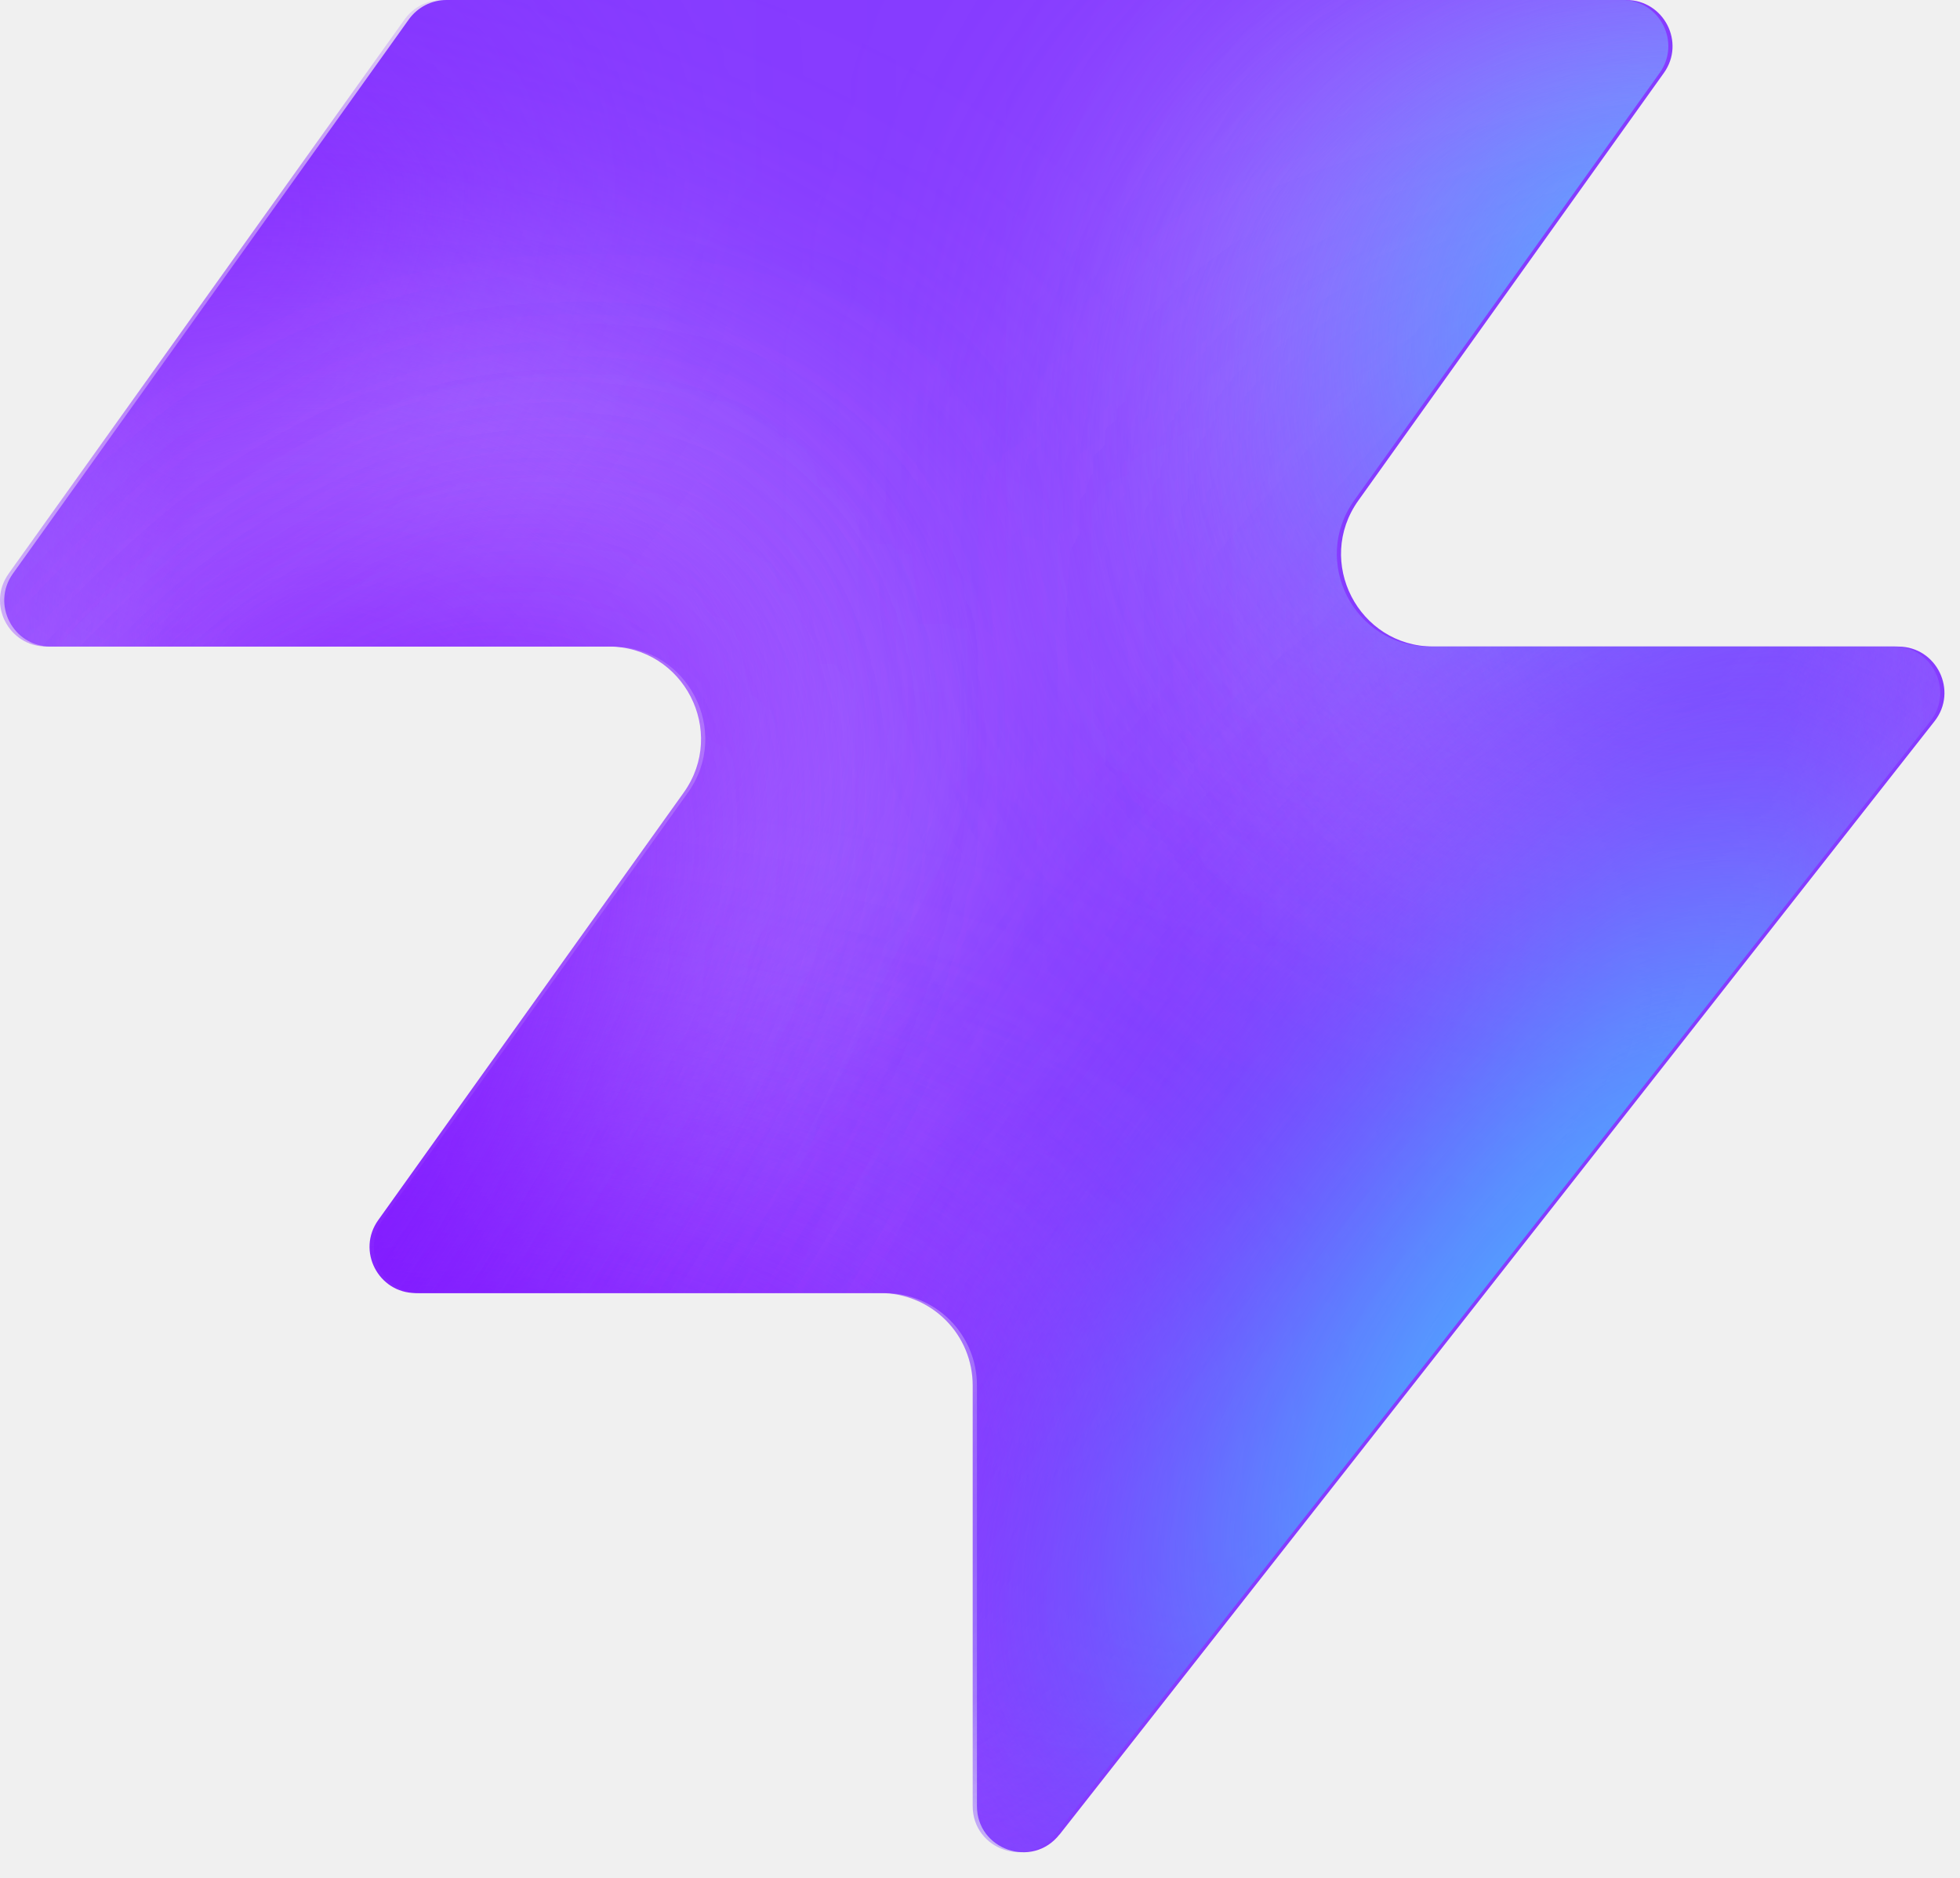
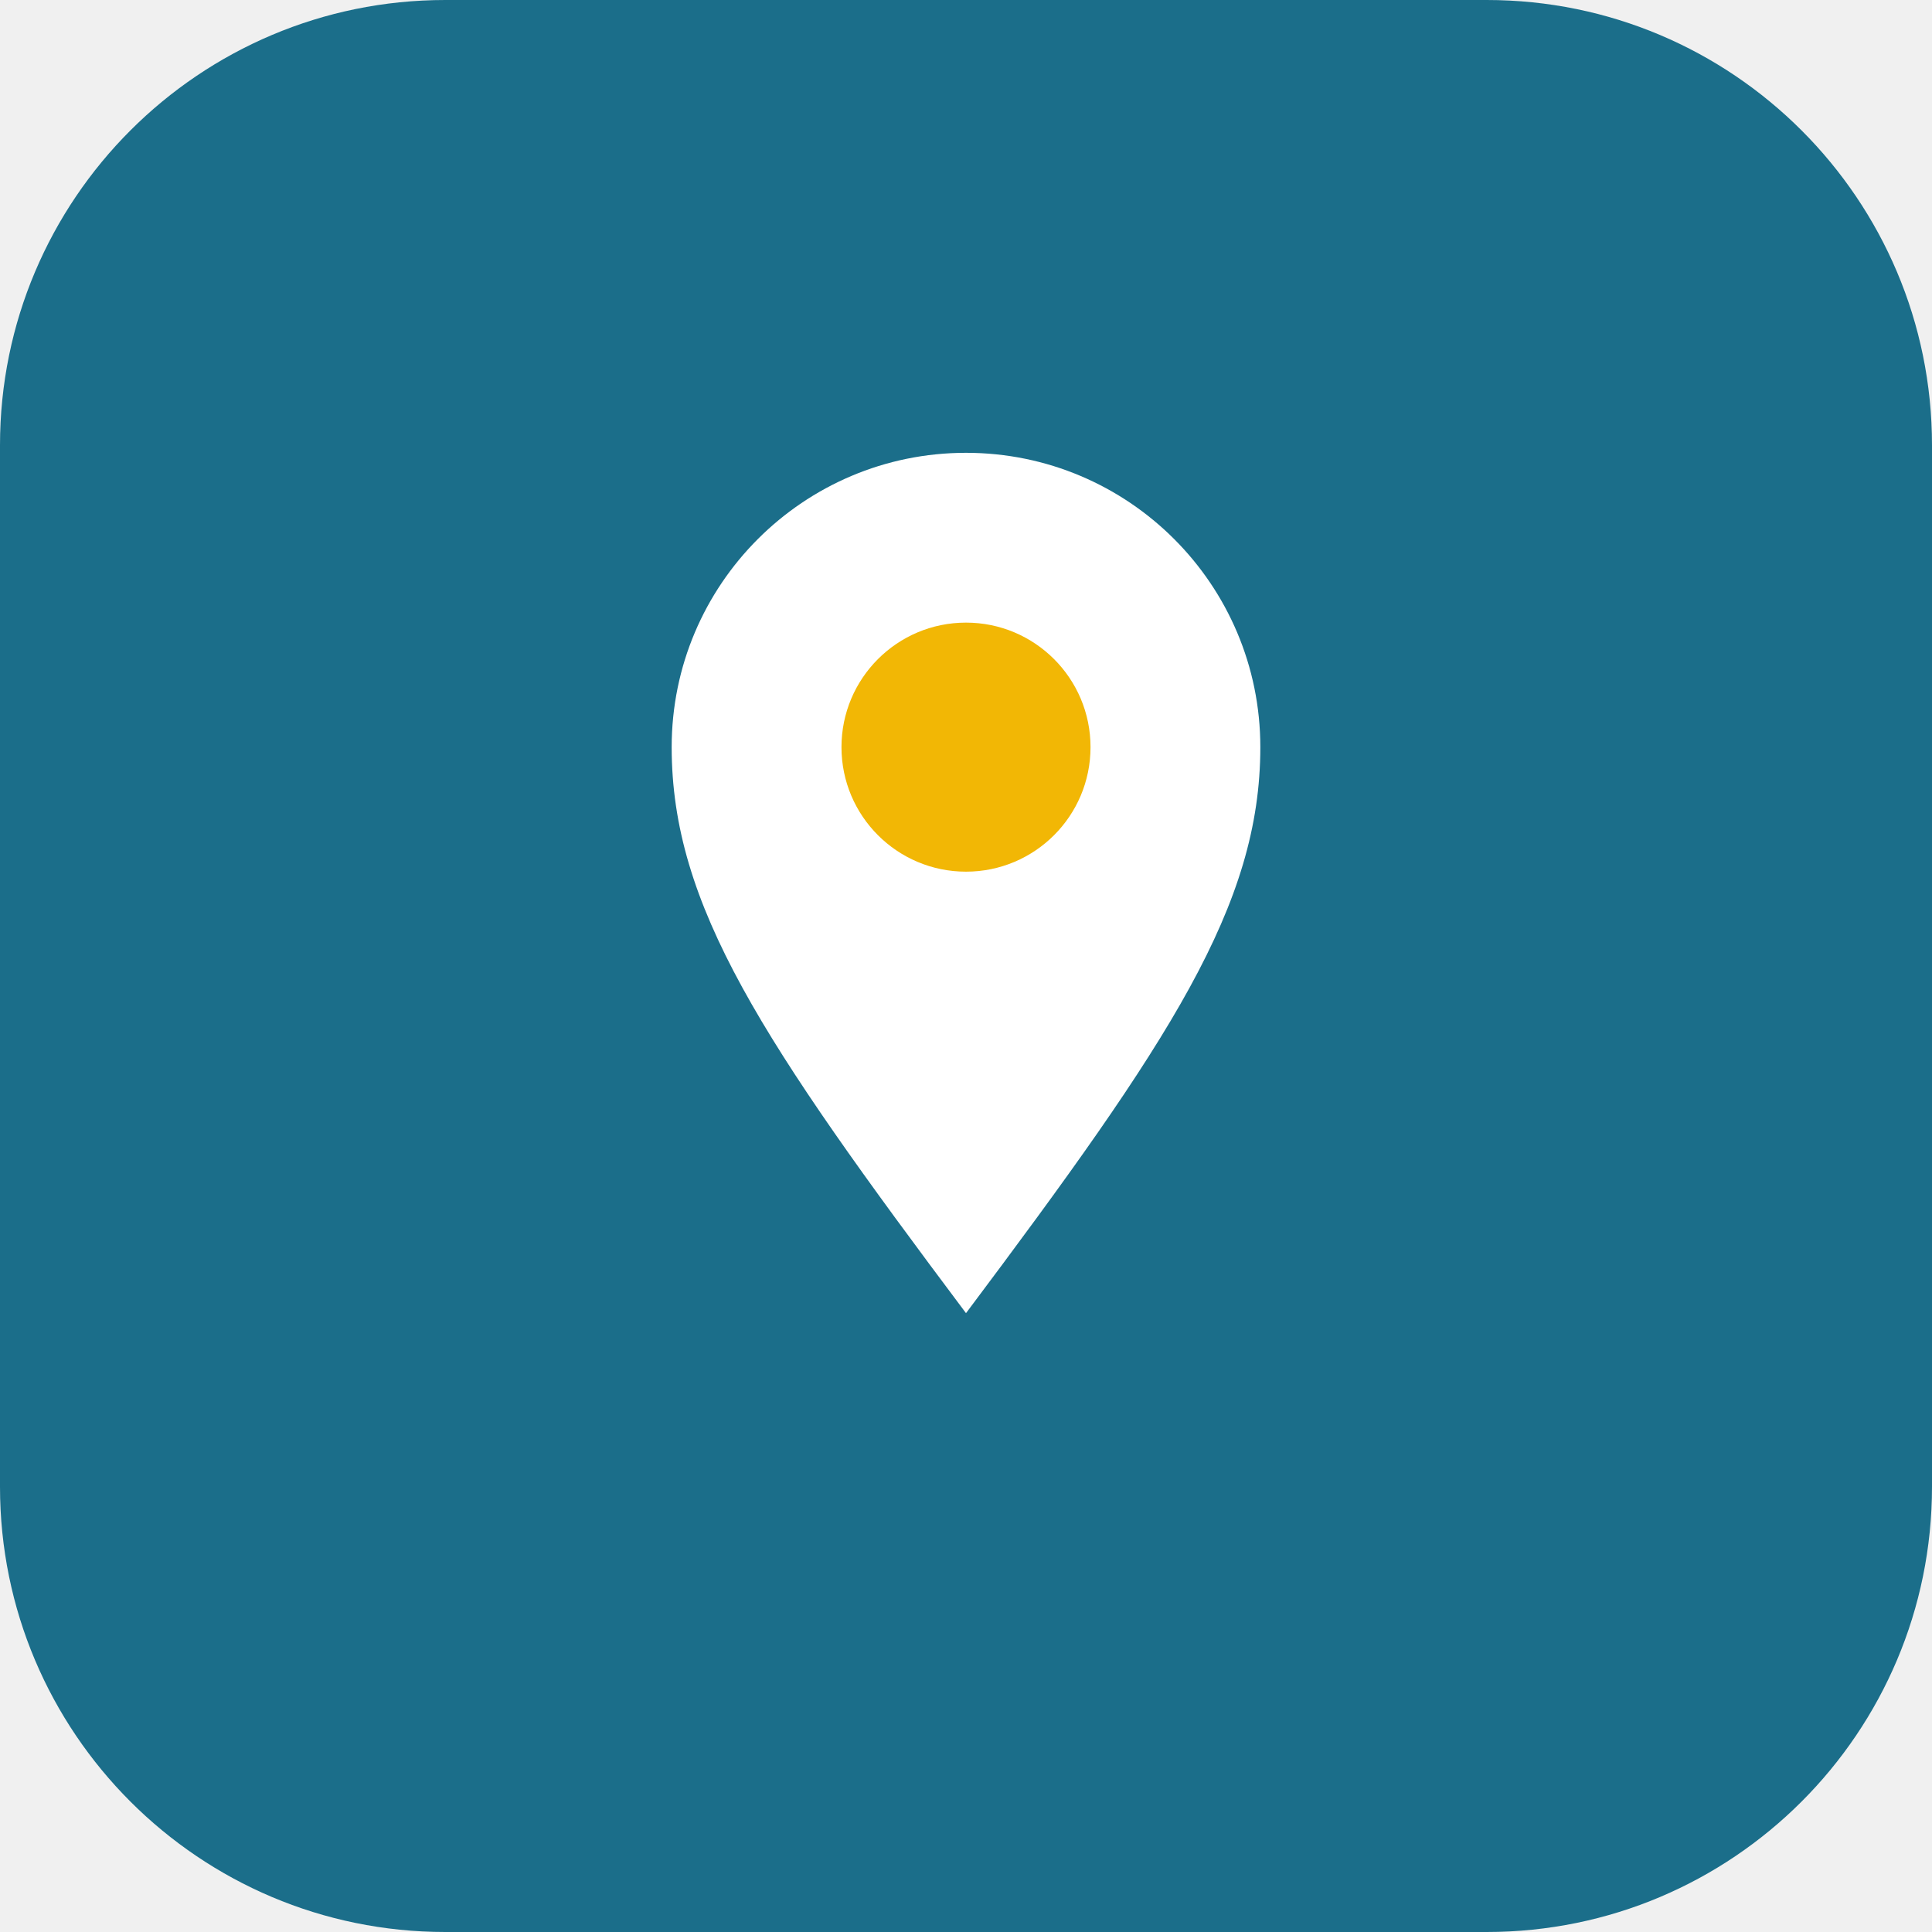
- <svg xmlns="http://www.w3.org/2000/svg" width="48" height="46" fill="none" viewBox="0 0 48 46">
-   <path fill="#863bff" d="M25.946 44.938c-.664.845-2.021.375-2.021-.698V33.937a2.26 2.26 0 0 0-2.262-2.262H10.287c-.92 0-1.456-1.04-.92-1.788l7.48-10.471c1.07-1.497 0-3.578-1.842-3.578H1.237c-.92 0-1.456-1.04-.92-1.788L10.013.474c.214-.297.556-.474.92-.474h28.894c.92 0 1.456 1.04.92 1.788l-7.48 10.471c-1.07 1.498 0 3.579 1.842 3.579h11.377c.943 0 1.473 1.088.89 1.83L25.947 44.94z" style="fill:#863bff;fill:color(display-p3 .525 .23 1);fill-opacity:1" />
-   <mask id="a" width="48" height="46" x="0" y="0" maskUnits="userSpaceOnUse" style="mask-type:alpha">
-     <path fill="#000" d="M25.842 44.938c-.664.844-2.021.375-2.021-.698V33.937a2.26 2.26 0 0 0-2.262-2.262H10.183c-.92 0-1.456-1.04-.92-1.788l7.48-10.471c1.07-1.498 0-3.579-1.842-3.579H1.133c-.92 0-1.456-1.04-.92-1.787L9.91.473c.214-.297.556-.474.92-.474h28.894c.92 0 1.456 1.04.92 1.788l-7.48 10.471c-1.07 1.498 0 3.578 1.842 3.578h11.377c.943 0 1.473 1.088.89 1.832L25.843 44.94z" style="fill:#000;fill-opacity:1" />
-   </mask>
-   <g mask="url(#a)">
-     <g filter="url(#b)">
-       <ellipse cx="5.508" cy="14.704" fill="#ede6ff" rx="5.508" ry="14.704" style="fill:#ede6ff;fill:color(display-p3 .927 .903 1);fill-opacity:1" transform="matrix(.00324 1 1 -.00324 -4.47 31.516)" />
-     </g>
-     <g filter="url(#c)">
-       <ellipse cx="10.399" cy="29.851" fill="#ede6ff" rx="10.399" ry="29.851" style="fill:#ede6ff;fill:color(display-p3 .927 .903 1);fill-opacity:1" transform="matrix(.00324 1 1 -.00324 -39.328 7.883)" />
-     </g>
-     <g filter="url(#d)">
-       <ellipse cx="5.508" cy="30.487" fill="#7e14ff" rx="5.508" ry="30.487" style="fill:#7e14ff;fill:color(display-p3 .492 .077 1);fill-opacity:1" transform="rotate(89.814 -25.913 -14.639)scale(1 -1)" />
-     </g>
-     <g filter="url(#e)">
-       <ellipse cx="5.508" cy="30.599" fill="#7e14ff" rx="5.508" ry="30.599" style="fill:#7e14ff;fill:color(display-p3 .492 .077 1);fill-opacity:1" transform="rotate(89.814 -32.644 -3.334)scale(1 -1)" />
-     </g>
-     <g filter="url(#f)">
-       <ellipse cx="5.508" cy="30.599" fill="#7e14ff" rx="5.508" ry="30.599" style="fill:#7e14ff;fill:color(display-p3 .492 .077 1);fill-opacity:1" transform="matrix(.00324 1 1 -.00324 -34.34 30.47)" />
-     </g>
-     <g filter="url(#g)">
-       <ellipse cx="14.072" cy="22.078" fill="#ede6ff" rx="14.072" ry="22.078" style="fill:#ede6ff;fill:color(display-p3 .927 .903 1);fill-opacity:1" transform="rotate(93.35 24.506 48.493)scale(-1 1)" />
-     </g>
-     <g filter="url(#h)">
-       <ellipse cx="3.47" cy="21.501" fill="#7e14ff" rx="3.47" ry="21.501" style="fill:#7e14ff;fill:color(display-p3 .492 .077 1);fill-opacity:1" transform="rotate(89.009 28.708 47.59)scale(-1 1)" />
-     </g>
-     <g filter="url(#i)">
-       <ellipse cx="3.47" cy="21.501" fill="#7e14ff" rx="3.47" ry="21.501" style="fill:#7e14ff;fill:color(display-p3 .492 .077 1);fill-opacity:1" transform="rotate(89.009 28.708 47.59)scale(-1 1)" />
-     </g>
-     <g filter="url(#j)">
-       <ellipse cx=".387" cy="8.972" fill="#7e14ff" rx="4.407" ry="29.108" style="fill:#7e14ff;fill:color(display-p3 .492 .077 1);fill-opacity:1" transform="rotate(39.51 .387 8.972)" />
-     </g>
-     <g filter="url(#k)">
-       <ellipse cx="47.523" cy="-6.092" fill="#7e14ff" rx="4.407" ry="29.108" style="fill:#7e14ff;fill:color(display-p3 .492 .077 1);fill-opacity:1" transform="rotate(37.892 47.523 -6.092)" />
-     </g>
-     <g filter="url(#l)">
-       <ellipse cx="41.412" cy="6.333" fill="#47bfff" rx="5.971" ry="9.665" style="fill:#47bfff;fill:color(display-p3 .28 .748 1);fill-opacity:1" transform="rotate(37.892 41.412 6.333)" />
-     </g>
-     <g filter="url(#m)">
-       <ellipse cx="-1.879" cy="38.332" fill="#7e14ff" rx="4.407" ry="29.108" style="fill:#7e14ff;fill:color(display-p3 .492 .077 1);fill-opacity:1" transform="rotate(37.892 -1.88 38.332)" />
-     </g>
-     <g filter="url(#n)">
-       <ellipse cx="-1.879" cy="38.332" fill="#7e14ff" rx="4.407" ry="29.108" style="fill:#7e14ff;fill:color(display-p3 .492 .077 1);fill-opacity:1" transform="rotate(37.892 -1.88 38.332)" />
-     </g>
-     <g filter="url(#o)">
-       <ellipse cx="35.651" cy="29.907" fill="#7e14ff" rx="4.407" ry="29.108" style="fill:#7e14ff;fill:color(display-p3 .492 .077 1);fill-opacity:1" transform="rotate(37.892 35.651 29.907)" />
-     </g>
-     <g filter="url(#p)">
-       <ellipse cx="38.418" cy="32.4" fill="#47bfff" rx="5.971" ry="15.297" style="fill:#47bfff;fill:color(display-p3 .28 .748 1);fill-opacity:1" transform="rotate(37.892 38.418 32.4)" />
-     </g>
+ <svg xmlns="http://www.w3.org/2000/svg" viewBox="0 0 1024 1024">
+   <rect width="1024" height="1024" rx="236" fill="#1B6E8A" />
+   <g transform="translate(332 228) scale(12)">
+     <path d="M15 39 C6 27 2 21 2 14 A13 13 0 0 1 28 14 C28 21 24 27 15 39 Z" fill="#FFFFFF" />
+     <circle cx="15" cy="14" r="5.5" fill="#F2B705" />
  </g>
-   <defs>
-     <filter id="b" width="60.045" height="41.654" x="-19.77" y="16.149" color-interpolation-filters="sRGB" filterUnits="userSpaceOnUse">
-       <feFlood flood-opacity="0" result="BackgroundImageFix" />
-       <feBlend in="SourceGraphic" in2="BackgroundImageFix" result="shape" />
-       <feGaussianBlur result="effect1_foregroundBlur_2002_17158" stdDeviation="7.659" />
-     </filter>
-     <filter id="c" width="90.34" height="51.437" x="-54.613" y="-7.533" color-interpolation-filters="sRGB" filterUnits="userSpaceOnUse">
-       <feFlood flood-opacity="0" result="BackgroundImageFix" />
-       <feBlend in="SourceGraphic" in2="BackgroundImageFix" result="shape" />
-       <feGaussianBlur result="effect1_foregroundBlur_2002_17158" stdDeviation="7.659" />
-     </filter>
-     <filter id="d" width="79.355" height="29.4" x="-49.64" y="2.03" color-interpolation-filters="sRGB" filterUnits="userSpaceOnUse">
-       <feFlood flood-opacity="0" result="BackgroundImageFix" />
-       <feBlend in="SourceGraphic" in2="BackgroundImageFix" result="shape" />
-       <feGaussianBlur result="effect1_foregroundBlur_2002_17158" stdDeviation="4.596" />
-     </filter>
-     <filter id="e" width="79.579" height="29.4" x="-45.045" y="20.029" color-interpolation-filters="sRGB" filterUnits="userSpaceOnUse">
-       <feFlood flood-opacity="0" result="BackgroundImageFix" />
-       <feBlend in="SourceGraphic" in2="BackgroundImageFix" result="shape" />
-       <feGaussianBlur result="effect1_foregroundBlur_2002_17158" stdDeviation="4.596" />
-     </filter>
-     <filter id="f" width="79.579" height="29.4" x="-43.513" y="21.178" color-interpolation-filters="sRGB" filterUnits="userSpaceOnUse">
-       <feFlood flood-opacity="0" result="BackgroundImageFix" />
-       <feBlend in="SourceGraphic" in2="BackgroundImageFix" result="shape" />
-       <feGaussianBlur result="effect1_foregroundBlur_2002_17158" stdDeviation="4.596" />
-     </filter>
-     <filter id="g" width="74.749" height="58.852" x="15.756" y="-17.901" color-interpolation-filters="sRGB" filterUnits="userSpaceOnUse">
-       <feFlood flood-opacity="0" result="BackgroundImageFix" />
-       <feBlend in="SourceGraphic" in2="BackgroundImageFix" result="shape" />
-       <feGaussianBlur result="effect1_foregroundBlur_2002_17158" stdDeviation="7.659" />
-     </filter>
-     <filter id="h" width="61.377" height="25.362" x="23.548" y="2.284" color-interpolation-filters="sRGB" filterUnits="userSpaceOnUse">
-       <feFlood flood-opacity="0" result="BackgroundImageFix" />
-       <feBlend in="SourceGraphic" in2="BackgroundImageFix" result="shape" />
-       <feGaussianBlur result="effect1_foregroundBlur_2002_17158" stdDeviation="4.596" />
-     </filter>
-     <filter id="i" width="61.377" height="25.362" x="23.548" y="2.284" color-interpolation-filters="sRGB" filterUnits="userSpaceOnUse">
-       <feFlood flood-opacity="0" result="BackgroundImageFix" />
-       <feBlend in="SourceGraphic" in2="BackgroundImageFix" result="shape" />
-       <feGaussianBlur result="effect1_foregroundBlur_2002_17158" stdDeviation="4.596" />
-     </filter>
-     <filter id="j" width="56.045" height="63.649" x="-27.636" y="-22.853" color-interpolation-filters="sRGB" filterUnits="userSpaceOnUse">
-       <feFlood flood-opacity="0" result="BackgroundImageFix" />
-       <feBlend in="SourceGraphic" in2="BackgroundImageFix" result="shape" />
-       <feGaussianBlur result="effect1_foregroundBlur_2002_17158" stdDeviation="4.596" />
-     </filter>
-     <filter id="k" width="54.814" height="64.646" x="20.116" y="-38.415" color-interpolation-filters="sRGB" filterUnits="userSpaceOnUse">
-       <feFlood flood-opacity="0" result="BackgroundImageFix" />
-       <feBlend in="SourceGraphic" in2="BackgroundImageFix" result="shape" />
-       <feGaussianBlur result="effect1_foregroundBlur_2002_17158" stdDeviation="4.596" />
-     </filter>
-     <filter id="l" width="33.541" height="35.313" x="24.641" y="-11.323" color-interpolation-filters="sRGB" filterUnits="userSpaceOnUse">
-       <feFlood flood-opacity="0" result="BackgroundImageFix" />
-       <feBlend in="SourceGraphic" in2="BackgroundImageFix" result="shape" />
-       <feGaussianBlur result="effect1_foregroundBlur_2002_17158" stdDeviation="4.596" />
-     </filter>
-     <filter id="m" width="54.814" height="64.646" x="-29.286" y="6.009" color-interpolation-filters="sRGB" filterUnits="userSpaceOnUse">
-       <feFlood flood-opacity="0" result="BackgroundImageFix" />
-       <feBlend in="SourceGraphic" in2="BackgroundImageFix" result="shape" />
-       <feGaussianBlur result="effect1_foregroundBlur_2002_17158" stdDeviation="4.596" />
-     </filter>
-     <filter id="n" width="54.814" height="64.646" x="-29.286" y="6.009" color-interpolation-filters="sRGB" filterUnits="userSpaceOnUse">
-       <feFlood flood-opacity="0" result="BackgroundImageFix" />
-       <feBlend in="SourceGraphic" in2="BackgroundImageFix" result="shape" />
-       <feGaussianBlur result="effect1_foregroundBlur_2002_17158" stdDeviation="4.596" />
-     </filter>
-     <filter id="o" width="54.814" height="64.646" x="8.244" y="-2.416" color-interpolation-filters="sRGB" filterUnits="userSpaceOnUse">
-       <feFlood flood-opacity="0" result="BackgroundImageFix" />
-       <feBlend in="SourceGraphic" in2="BackgroundImageFix" result="shape" />
-       <feGaussianBlur result="effect1_foregroundBlur_2002_17158" stdDeviation="4.596" />
-     </filter>
-     <filter id="p" width="39.409" height="43.623" x="18.713" y="10.588" color-interpolation-filters="sRGB" filterUnits="userSpaceOnUse">
-       <feFlood flood-opacity="0" result="BackgroundImageFix" />
-       <feBlend in="SourceGraphic" in2="BackgroundImageFix" result="shape" />
-       <feGaussianBlur result="effect1_foregroundBlur_2002_17158" stdDeviation="4.596" />
-     </filter>
-   </defs>
</svg>
